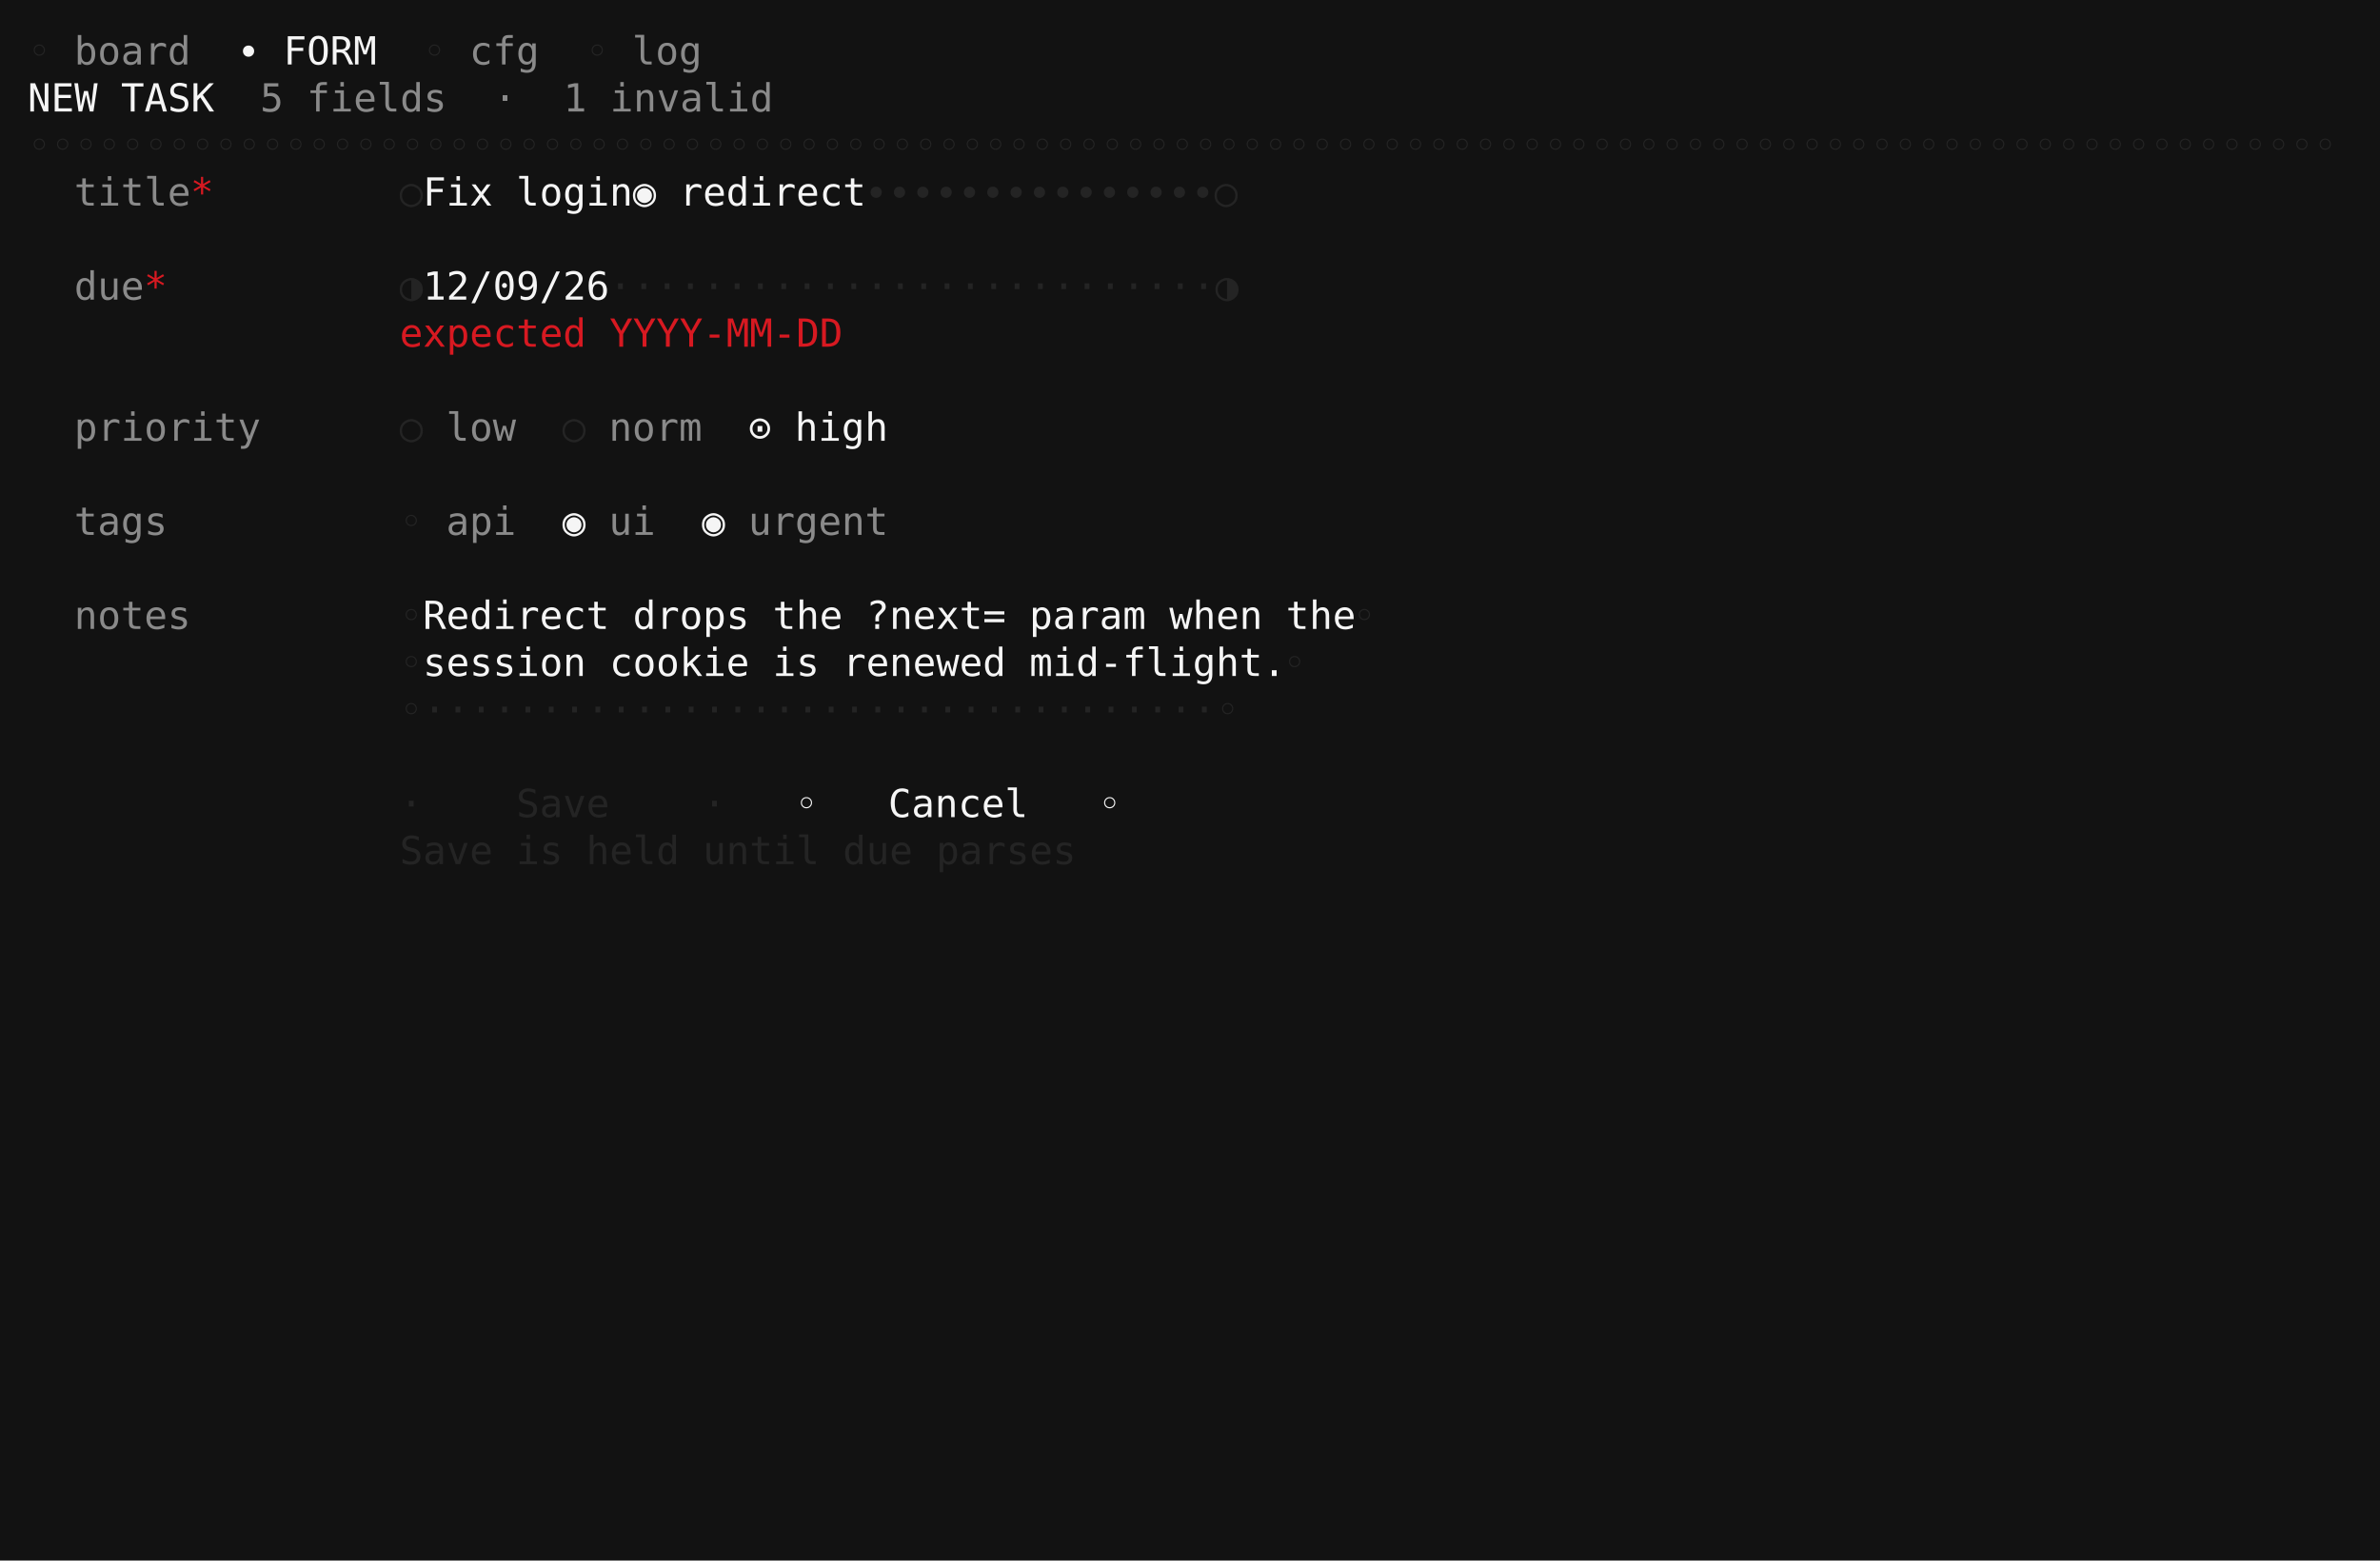
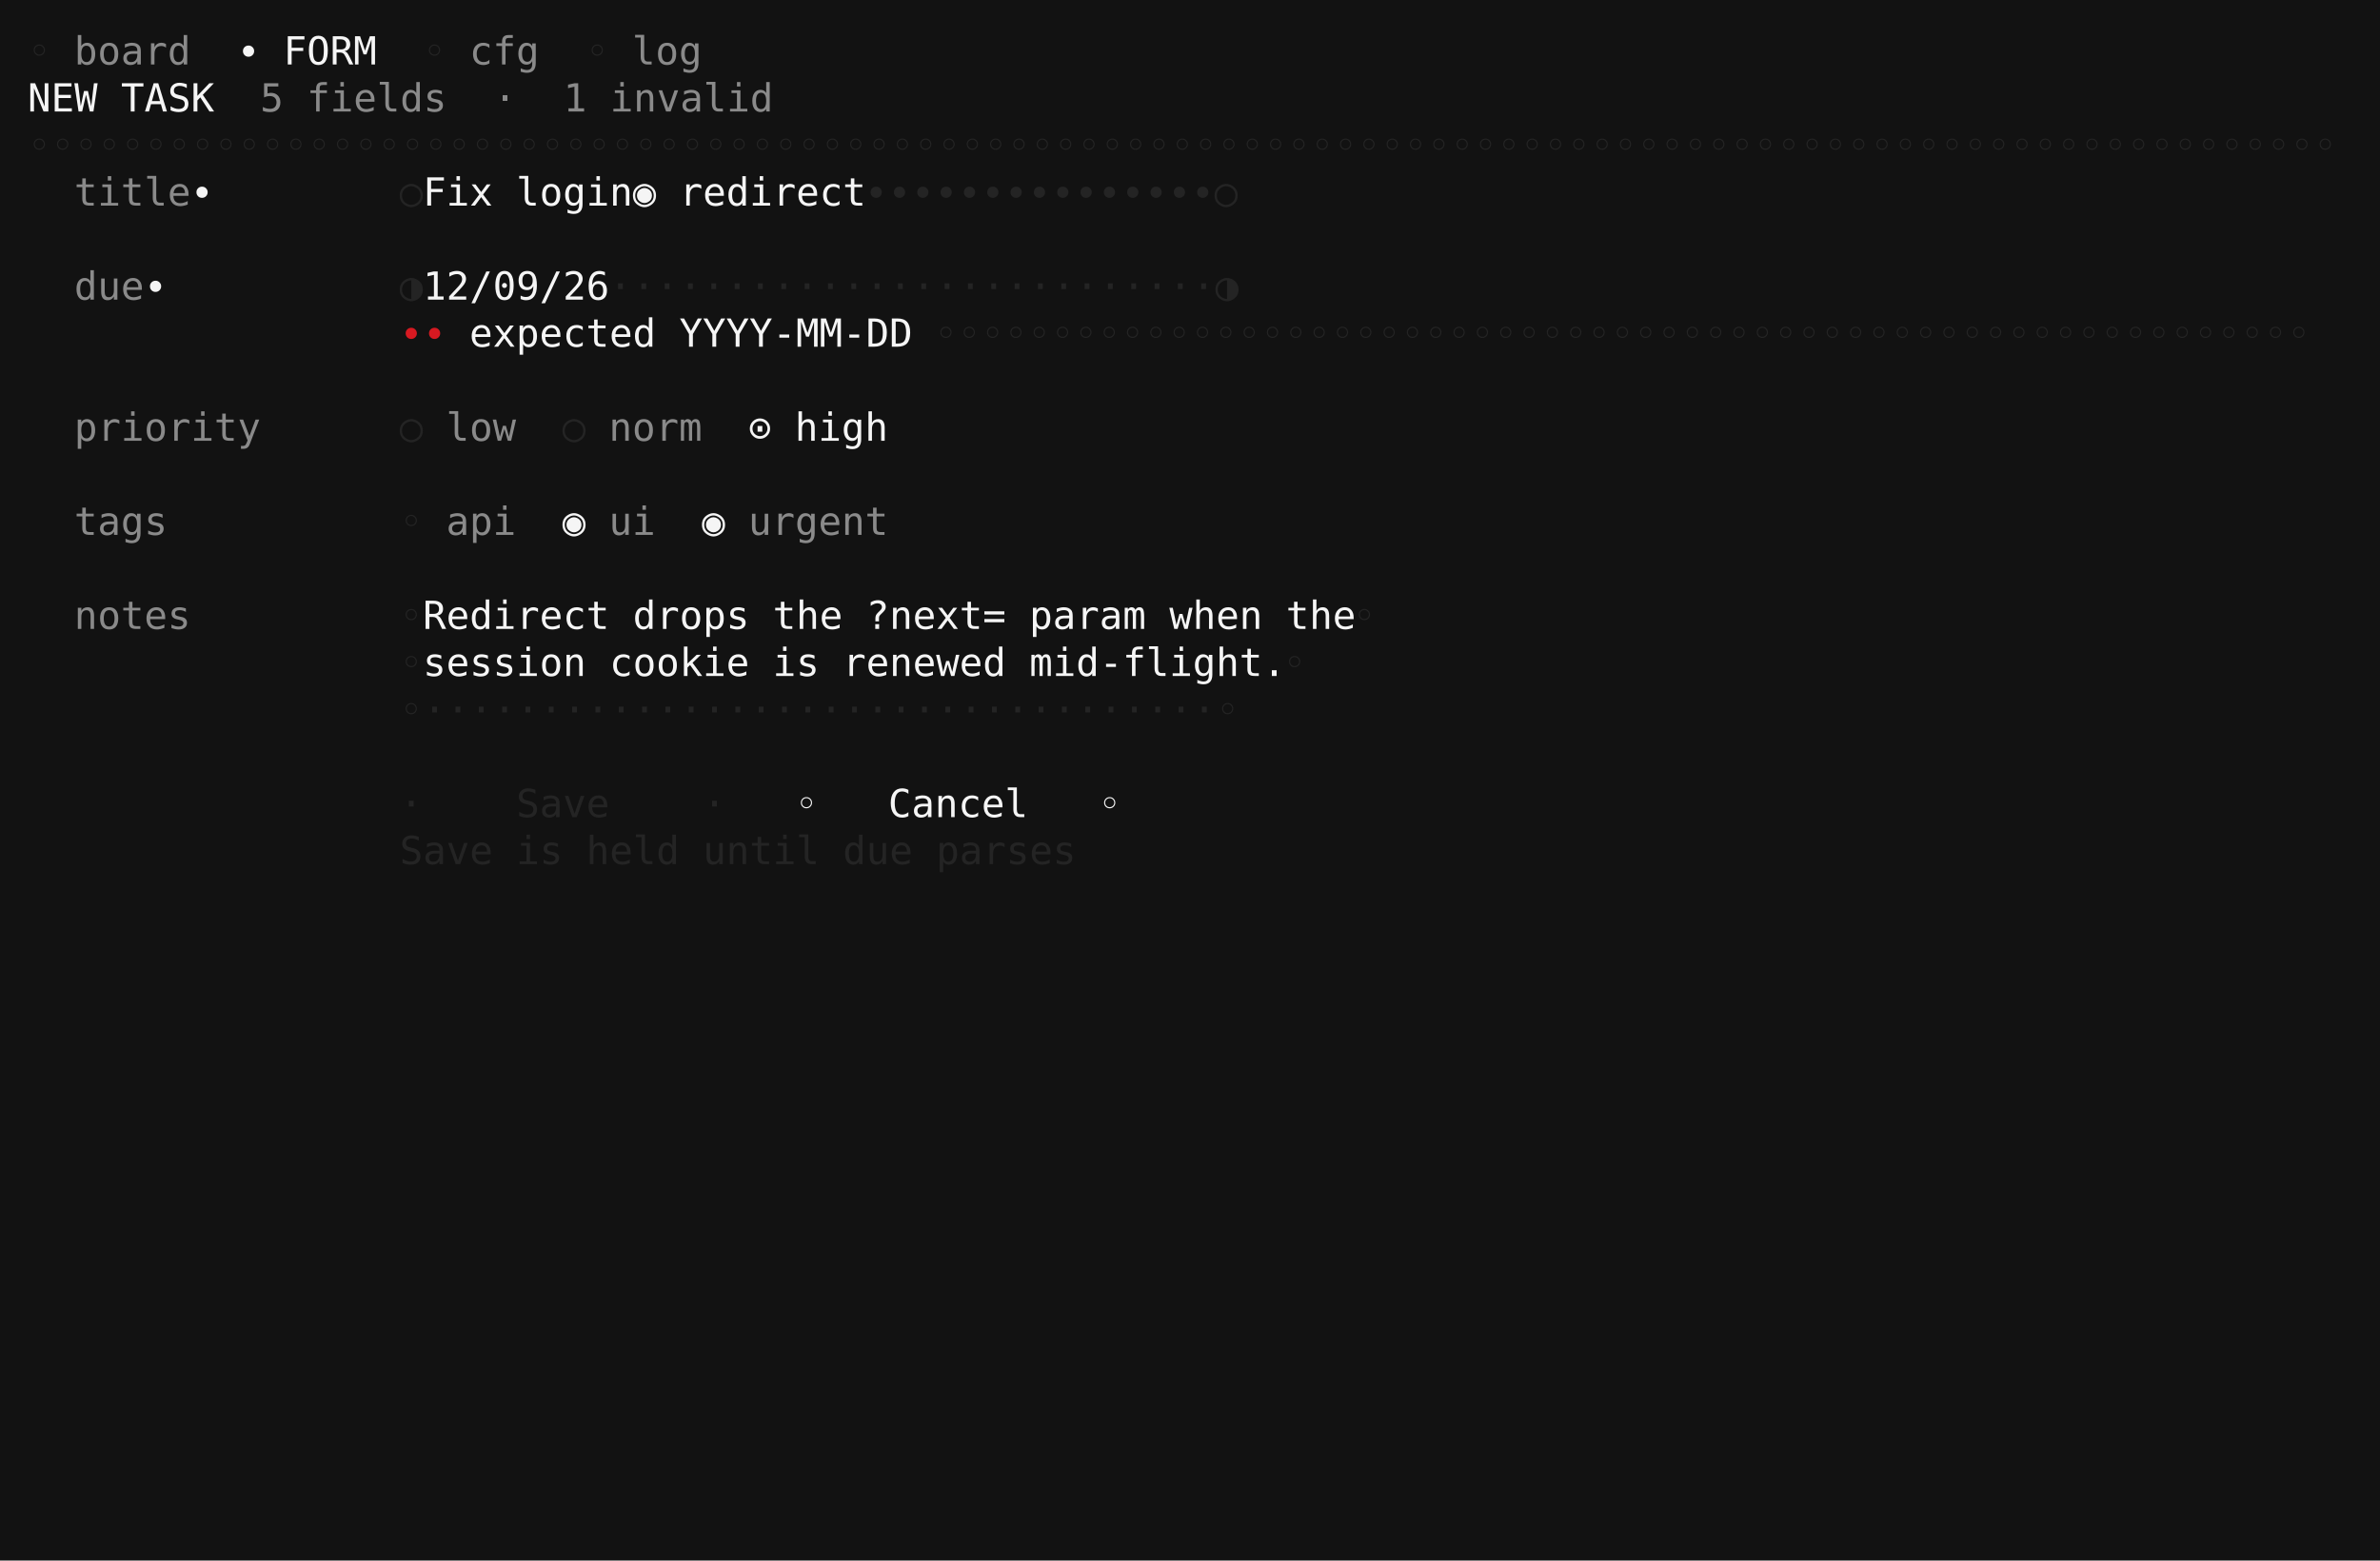
<svg xmlns="http://www.w3.org/2000/svg" viewBox="0 0 860.0 564.0" role="img" aria-label="taskboard · naught · S2 form with validation">
  <rect width="860.0" height="564.0" fill="#121212" />
  <g font-family="ui-monospace,SFMono-Regular,'DejaVu Sans Mono','Cascadia Mono',Menlo,Consolas,'Liberation Mono',monospace" font-size="14.0" xml:space="preserve" style="white-space:pre;font-variant-ligatures:none">
    <text x="10.0" y="23.3" fill="#242424">◦</text>
    <text x="26.8" y="23.3" fill="#8a8a8a">board</text>
    <text x="85.6" y="23.3" fill="#f5f5f5">∙</text>
    <text x="102.4" y="23.3" fill="#f5f5f5">FORM</text>
    <text x="152.8" y="23.3" fill="#242424">◦</text>
    <text x="169.6" y="23.3" fill="#8a8a8a">cfg</text>
    <text x="211.6" y="23.3" fill="#242424">◦</text>
    <text x="228.4" y="23.3" fill="#8a8a8a">log</text>
    <text x="10.0" y="40.3" fill="#f5f5f5">NEW TASK</text>
    <text x="94.0" y="40.3" fill="#8a8a8a">5 fields  ·  1 invalid</text>
    <text x="10.0" y="57.3" fill="#242424">◦◦◦◦◦◦◦◦◦◦◦◦◦◦◦◦◦◦◦◦◦◦◦◦◦◦◦◦◦◦◦◦◦◦◦◦◦◦◦◦◦◦◦◦◦◦◦◦◦◦◦◦◦◦◦◦◦◦◦◦◦◦◦◦◦◦◦◦◦◦◦◦◦◦◦◦◦◦◦◦◦◦◦◦◦◦◦◦◦◦◦◦◦◦◦◦◦◦◦</text>
    <text x="26.8" y="74.3" fill="#8a8a8a">title</text>
-     <text x="68.8" y="74.3" fill="#d71921">*</text>
+     <text x="68.8" y="74.3" fill="#f5f5f5">∙</text>
    <text x="144.4" y="74.3" fill="#242424">○</text>
    <text x="152.8" y="74.3" fill="#f5f5f5">Fix login◉ redirect</text>
    <text x="312.4" y="74.3" fill="#242424">∙∙∙∙∙∙∙∙∙∙∙∙∙∙∙○</text>
    <text x="26.8" y="108.3" fill="#8a8a8a">due</text>
-     <text x="52.0" y="108.3" fill="#d71921">*</text>
+     <text x="52.0" y="108.3" fill="#f5f5f5">∙</text>
    <text x="144.4" y="108.3" fill="#242424">◑</text>
    <text x="152.8" y="108.3" fill="#f5f5f5">12/09/26</text>
    <text x="220.0" y="108.3" fill="#242424">··························◑</text>
-     <text x="144.4" y="125.3" fill="#d71921">expected YYYY-MM-DD</text>
+     <text x="144.4" y="125.3" fill="#d71921">∙∙</text>
+     <text x="169.6" y="125.3" fill="#f5f5f5">expected YYYY-MM-DD</text>
+     <text x="337.6" y="125.3" fill="#242424">◦◦◦◦◦◦◦◦◦◦◦◦◦◦◦◦◦◦◦◦◦◦◦◦◦◦◦◦◦◦◦◦◦◦◦◦◦◦◦◦◦◦◦◦◦◦◦◦◦◦◦◦◦◦◦◦◦◦◦</text>
    <text x="26.8" y="159.3" fill="#8a8a8a">priority</text>
    <text x="144.4" y="159.3" fill="#242424">○</text>
    <text x="161.2" y="159.3" fill="#8a8a8a">low</text>
    <text x="203.2" y="159.3" fill="#242424">○</text>
    <text x="220.0" y="159.3" fill="#8a8a8a">norm</text>
    <text x="270.4" y="159.3" fill="#f5f5f5">⊙</text>
    <text x="287.2" y="159.3" fill="#f5f5f5">high</text>
    <text x="26.8" y="193.3" fill="#8a8a8a">tags</text>
    <text x="144.4" y="193.3" fill="#242424">◦</text>
    <text x="161.2" y="193.3" fill="#8a8a8a">api</text>
    <text x="203.2" y="193.3" fill="#f5f5f5">◉</text>
    <text x="220.0" y="193.3" fill="#8a8a8a">ui</text>
    <text x="253.6" y="193.3" fill="#f5f5f5">◉</text>
    <text x="270.4" y="193.3" fill="#8a8a8a">urgent</text>
    <text x="26.8" y="227.3" fill="#8a8a8a">notes</text>
    <text x="144.4" y="227.3" fill="#242424">◦</text>
    <text x="152.8" y="227.3" fill="#f5f5f5">Redirect drops the ?next= param when the</text>
    <text x="488.8" y="227.3" fill="#242424">◦</text>
    <text x="144.4" y="244.3" fill="#242424">◦</text>
    <text x="152.8" y="244.3" fill="#f5f5f5">session cookie is renewed mid-flight.</text>
    <text x="463.6" y="244.3" fill="#242424">◦</text>
    <text x="144.4" y="261.3" fill="#242424">◦··································◦</text>
    <text x="144.4" y="295.3" fill="#242424">⋅    Save    ⋅</text>
    <text x="287.2" y="295.3" fill="#f5f5f5">◦   Cancel   ◦</text>
    <text x="144.4" y="312.3" fill="#242424">Save is held until due parses</text>
  </g>
</svg>
